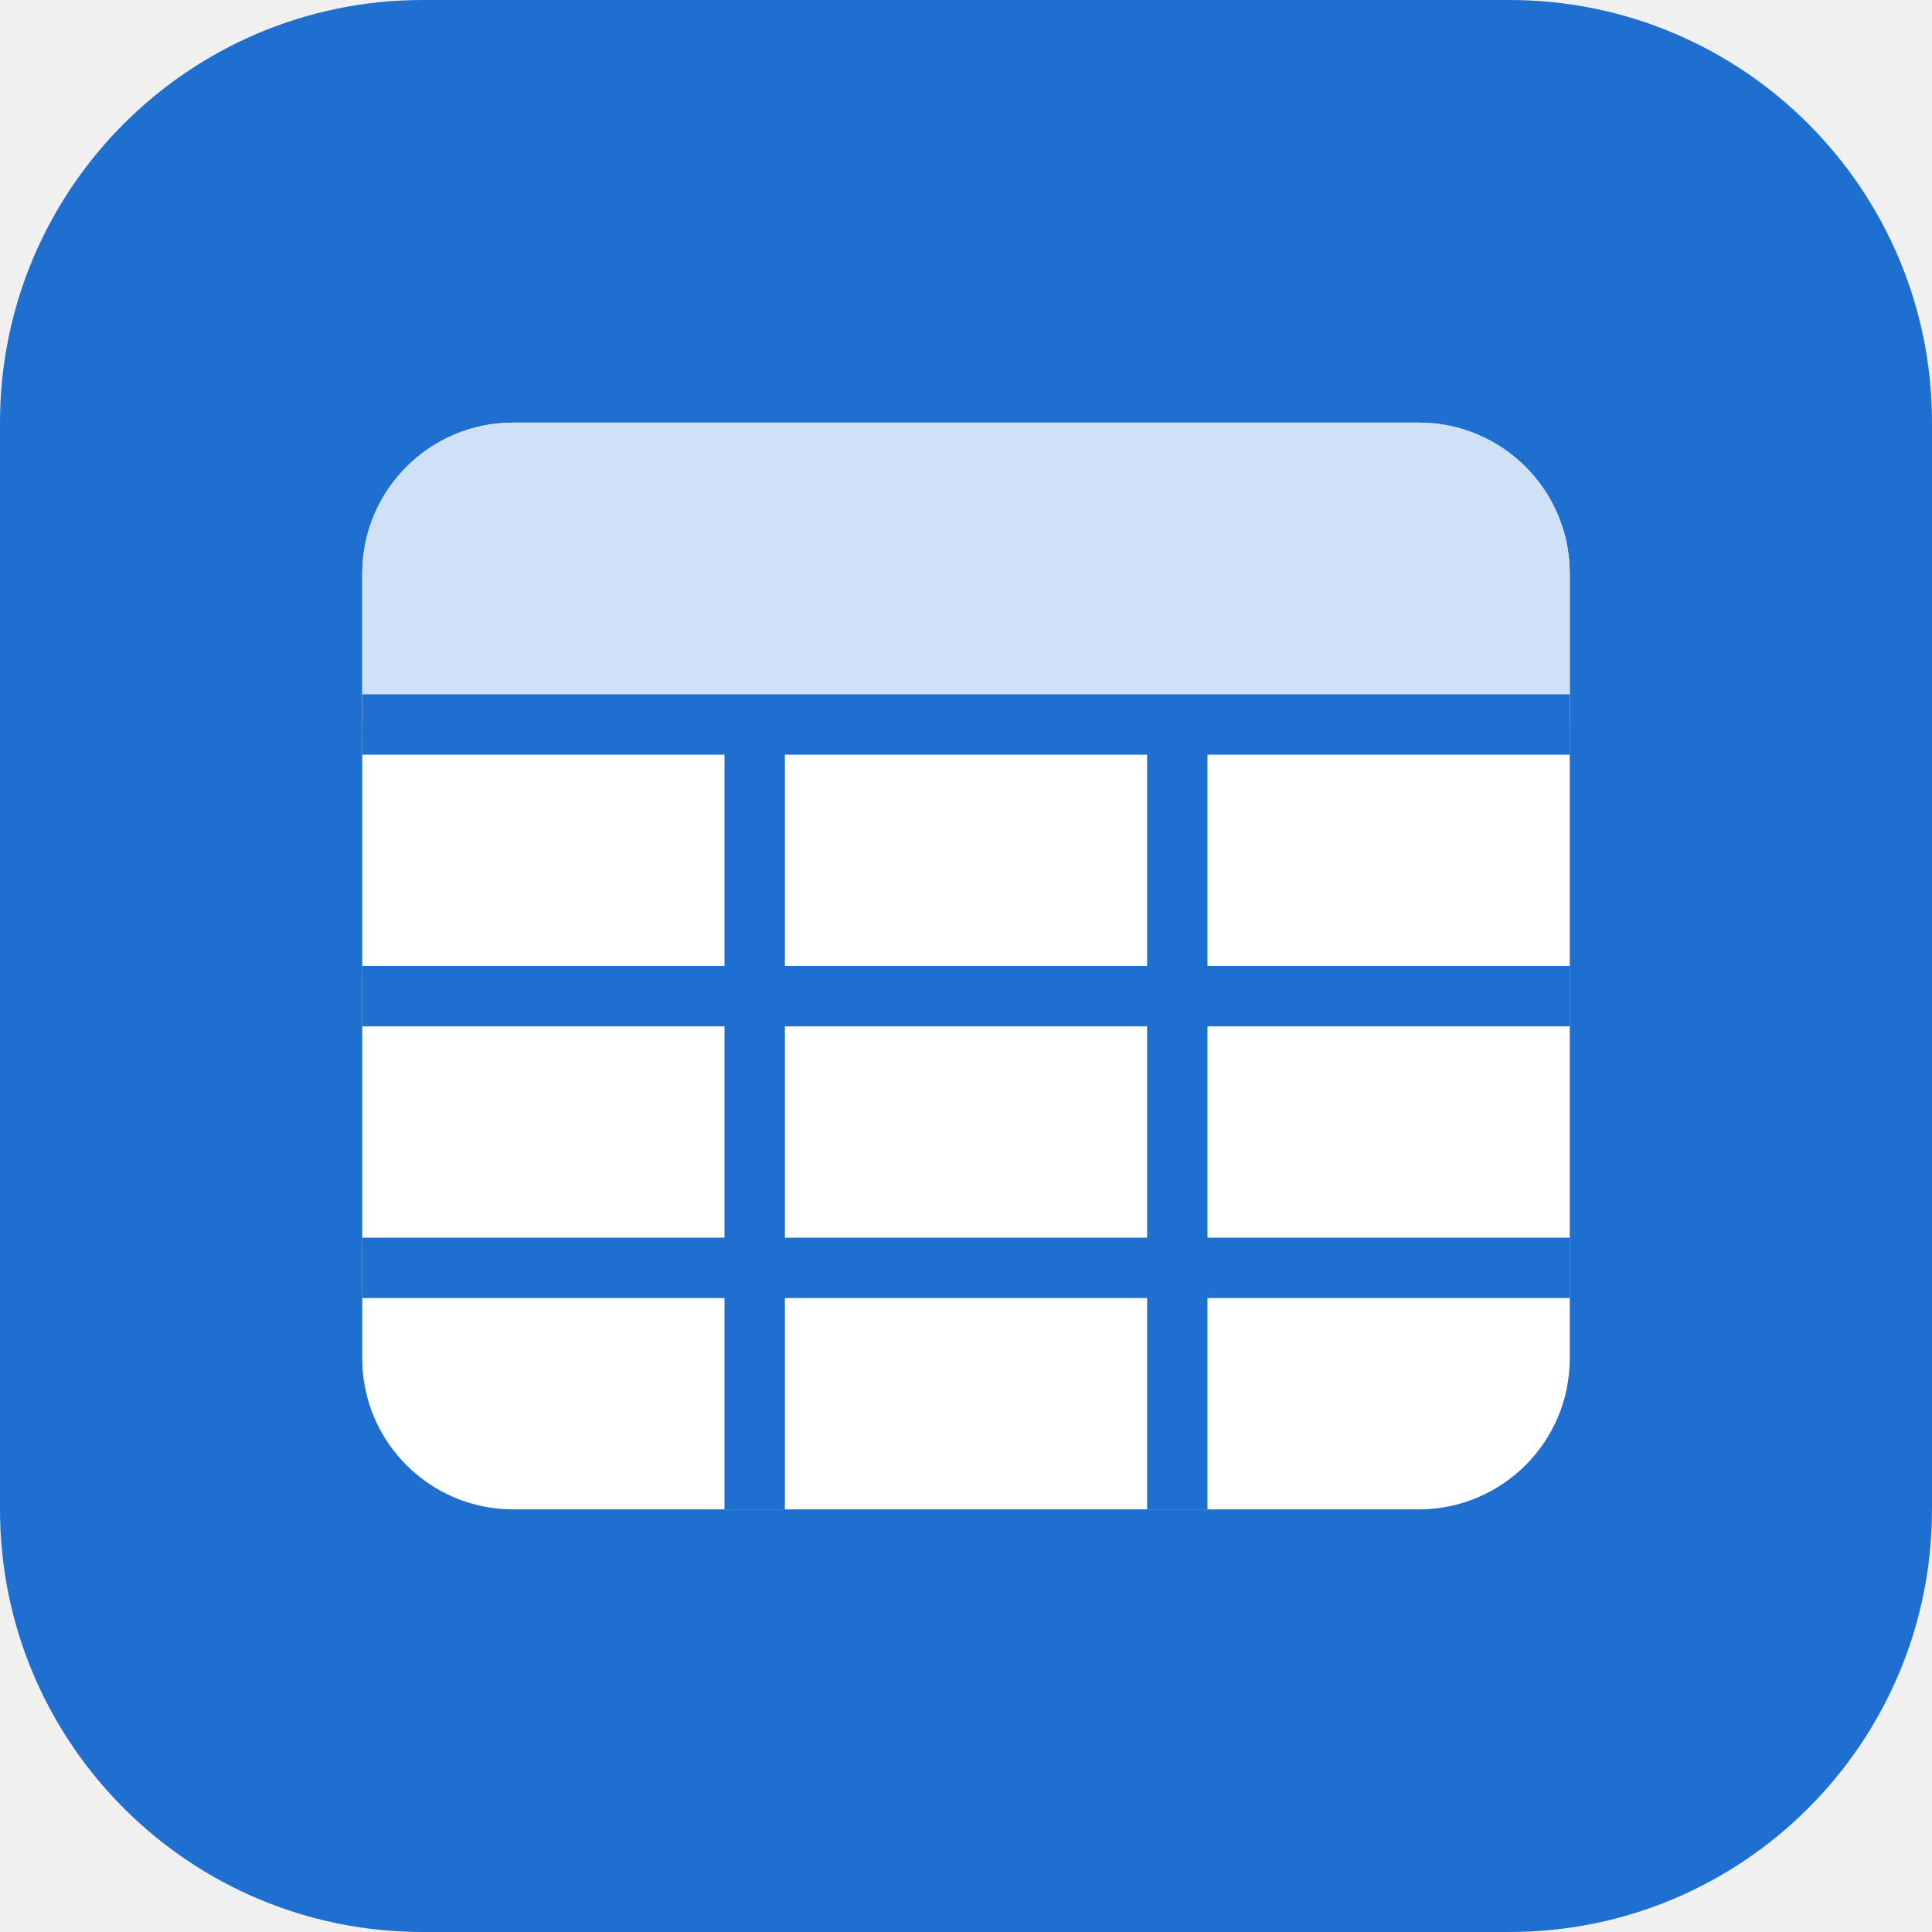
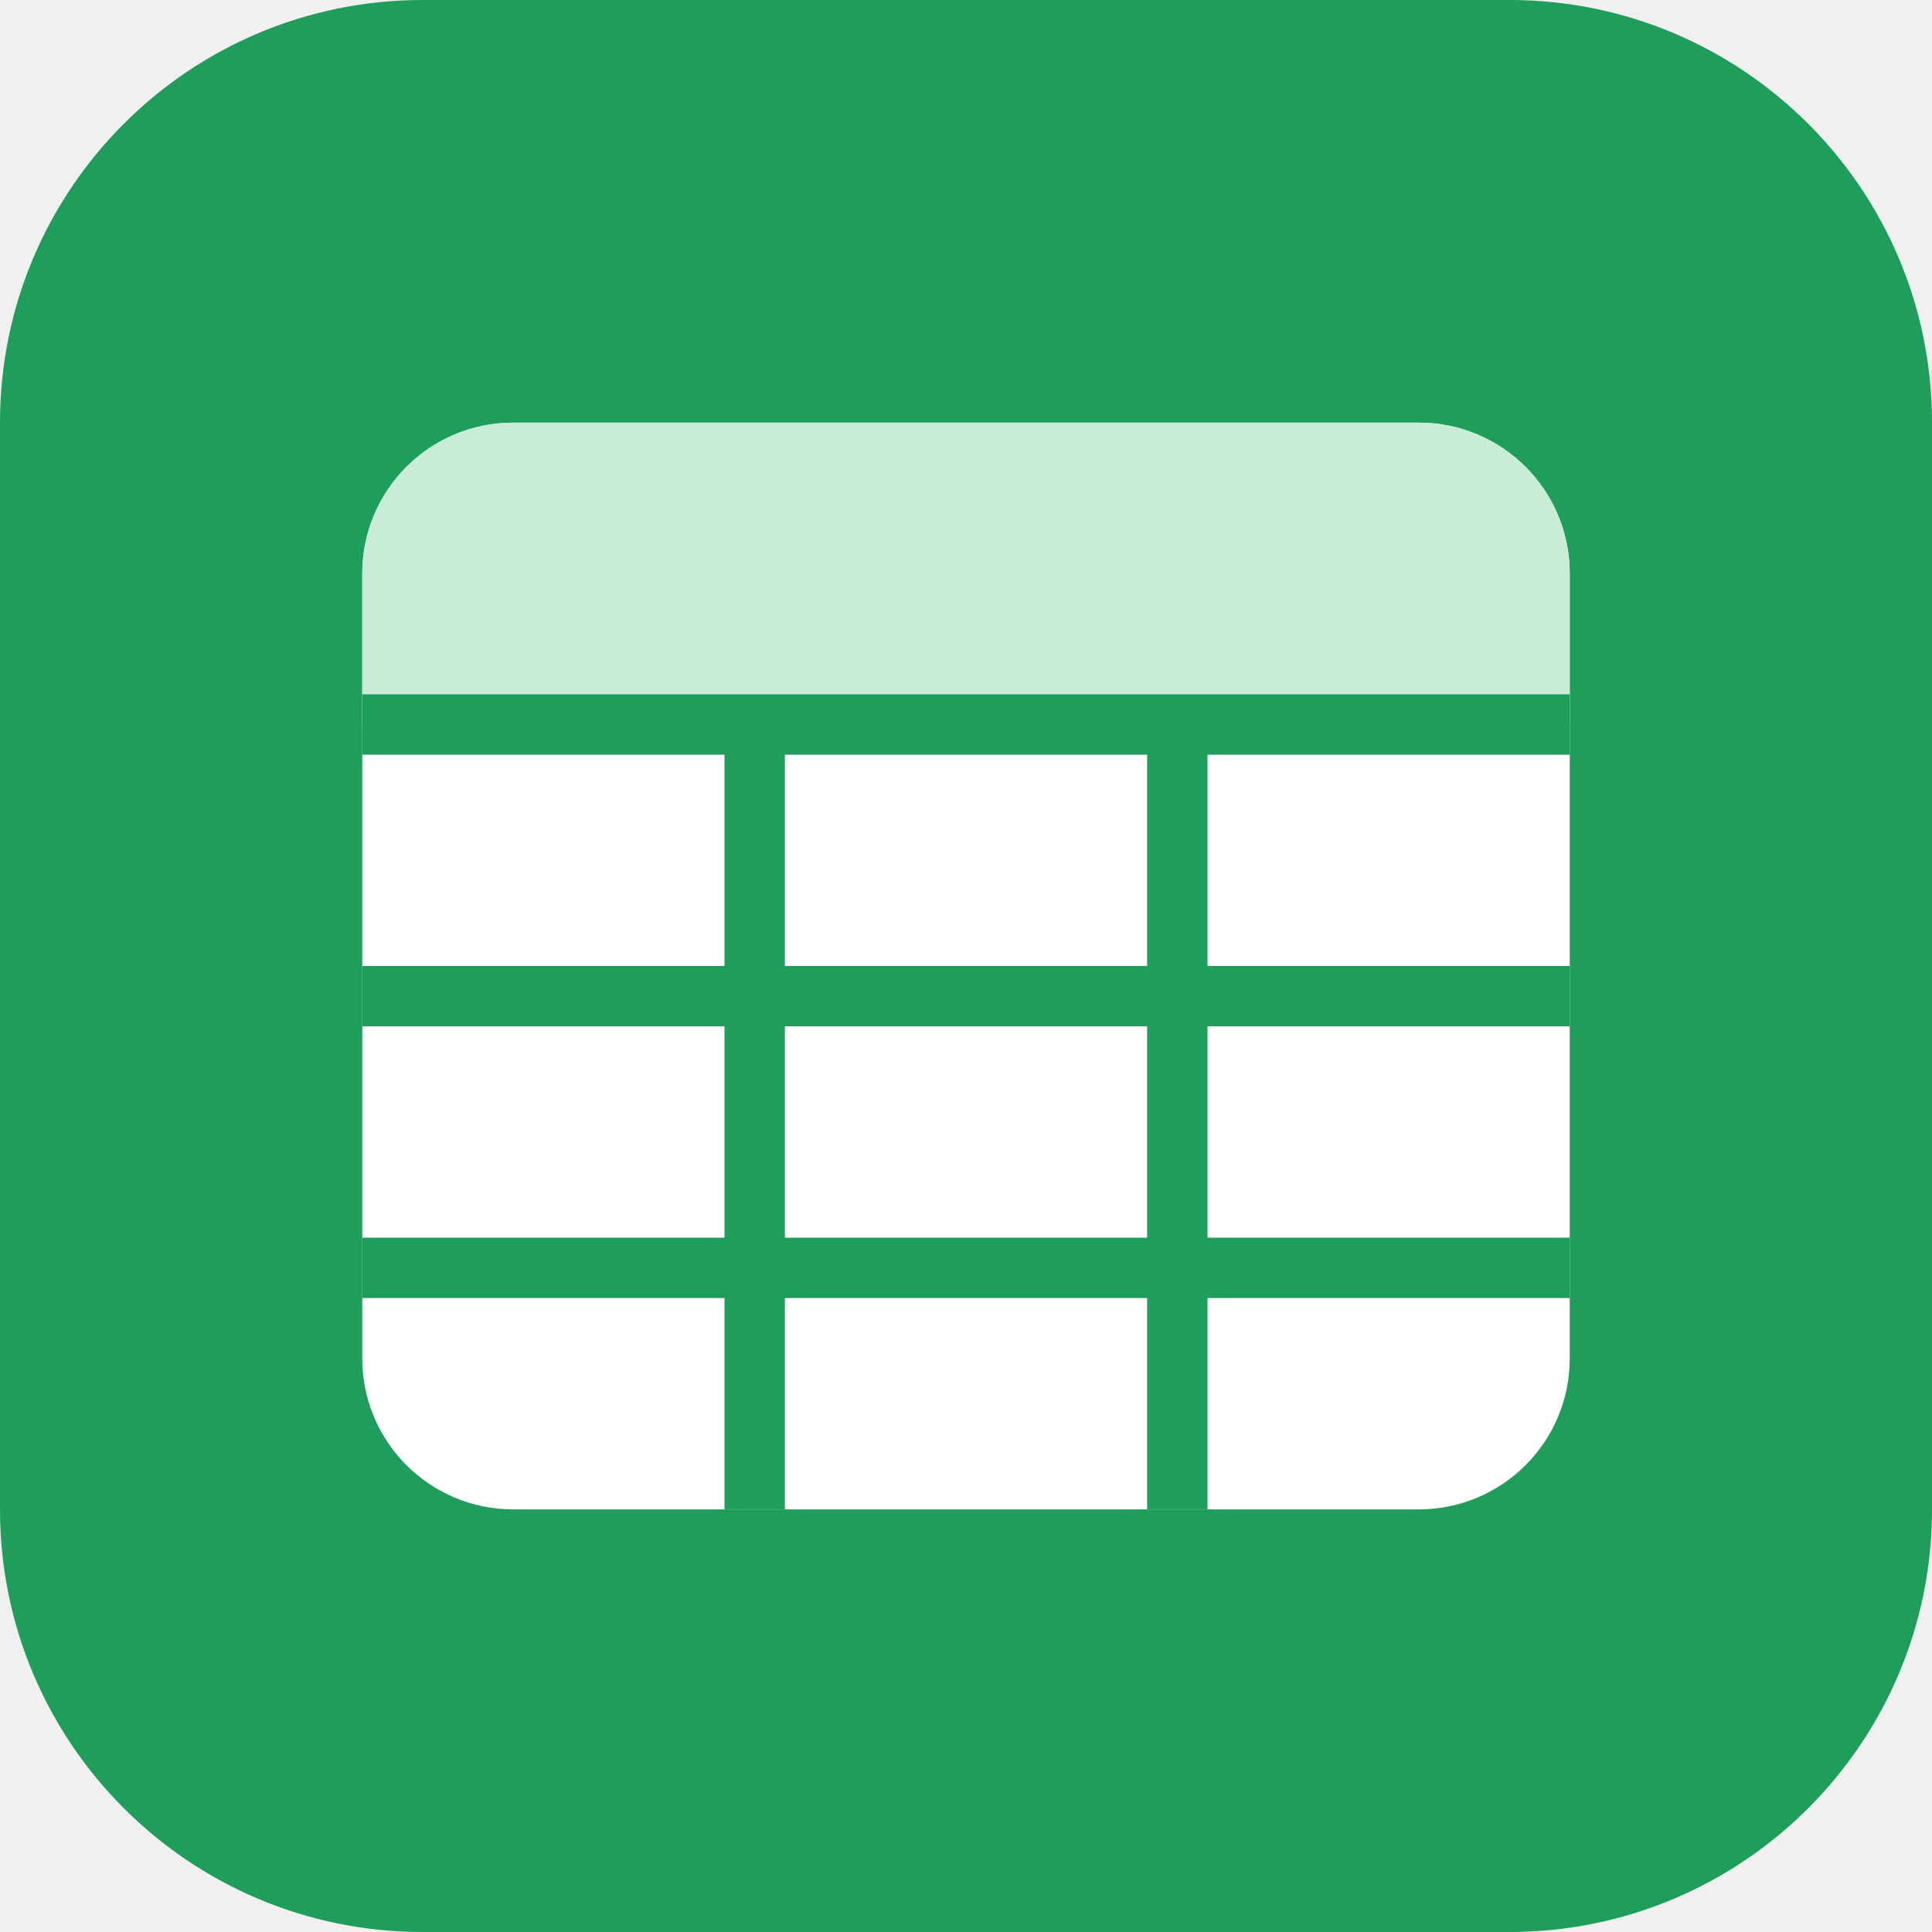
<svg xmlns="http://www.w3.org/2000/svg" viewBox="0 0 64 64">
-   <rect width="64" height="64" rx="14" fill="#1f6fd1" />
+   <rect width="64" height="64" rx="14" fill="#1e9e5a" />
  <rect x="12" y="14" width="40" height="36" rx="5" fill="#ffffff" />
-   <path d="M12 19a5 5 0 0 1 5-5h30a5 5 0 0 1 5 5v5H12z" fill="#cfe1f7" />
-   <path d="M12 33h40M12 42h40M25 24v26M39 24v26" stroke="#1f6fd1" stroke-width="2" />
-   <path d="M12 24h40" stroke="#1f6fd1" stroke-width="2" />
+   <path d="M12 19a5 5 0 0 1 5-5h30a5 5 0 0 1 5 5v5H12z" fill="#c8ecd7" />
+   <path d="M12 24h40M12 33h40M12 42h40M25 24v26M39 24v26" stroke="#1e9e5a" stroke-width="2" />
</svg>
